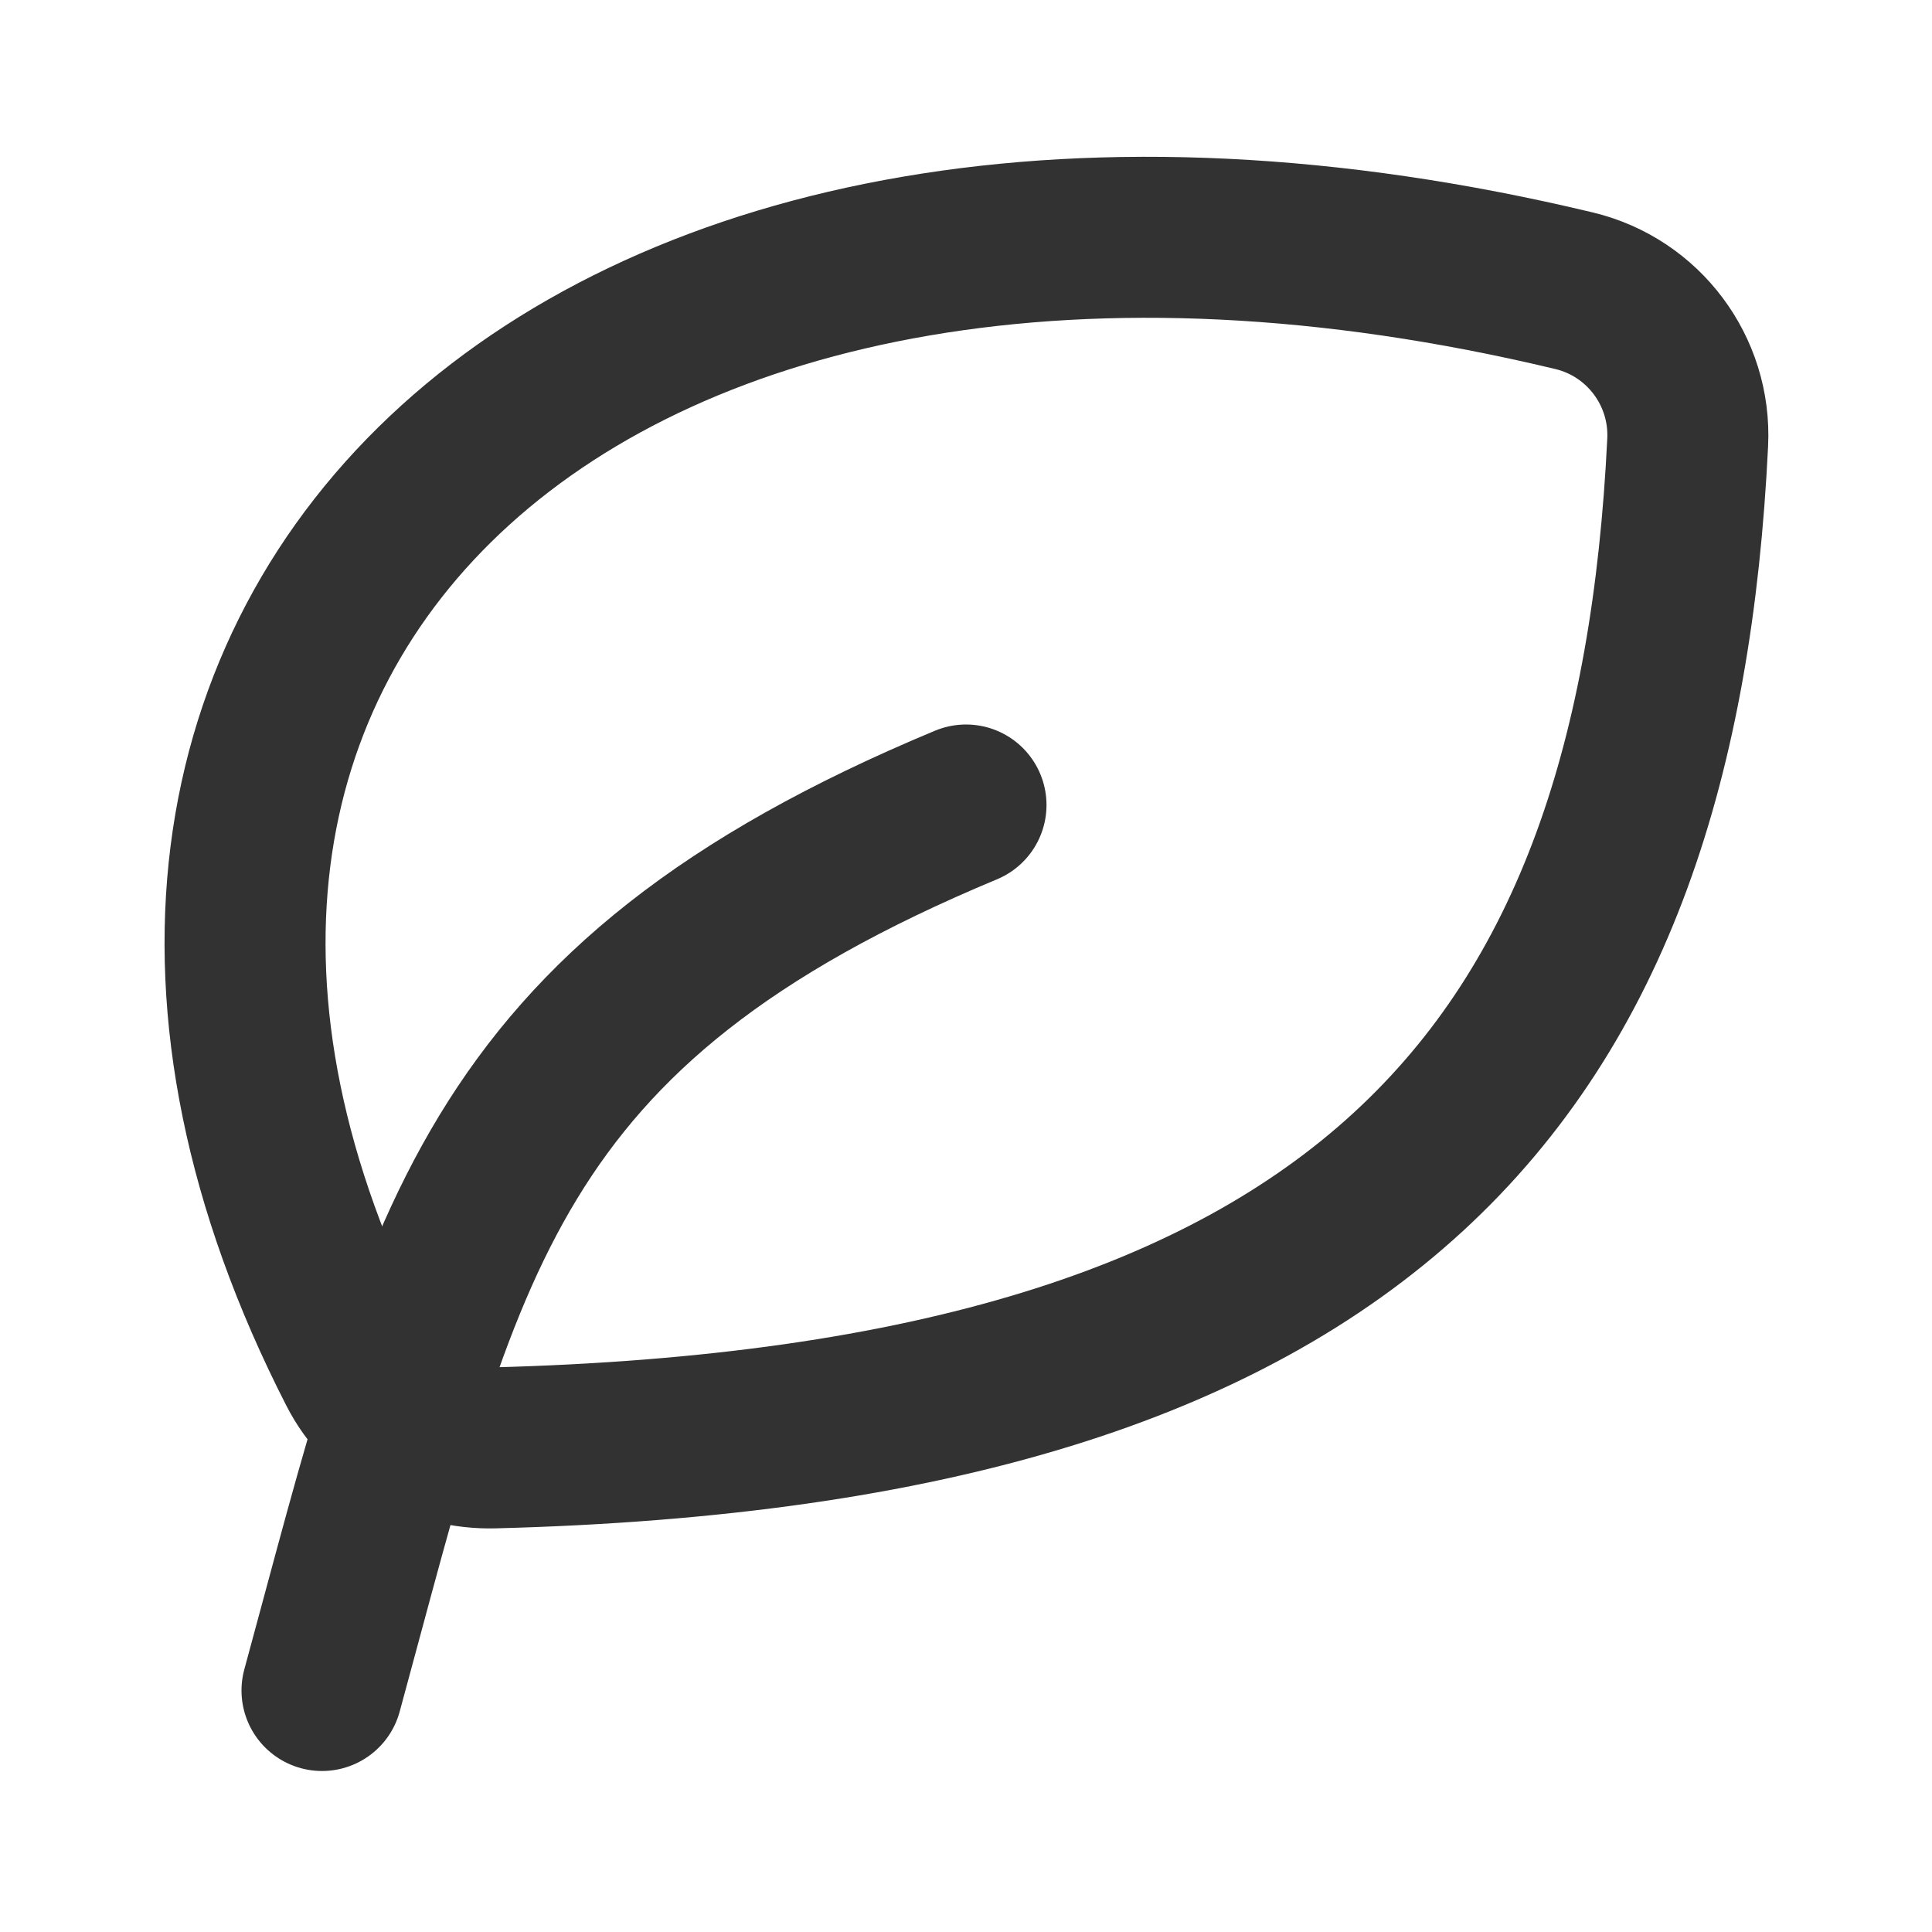
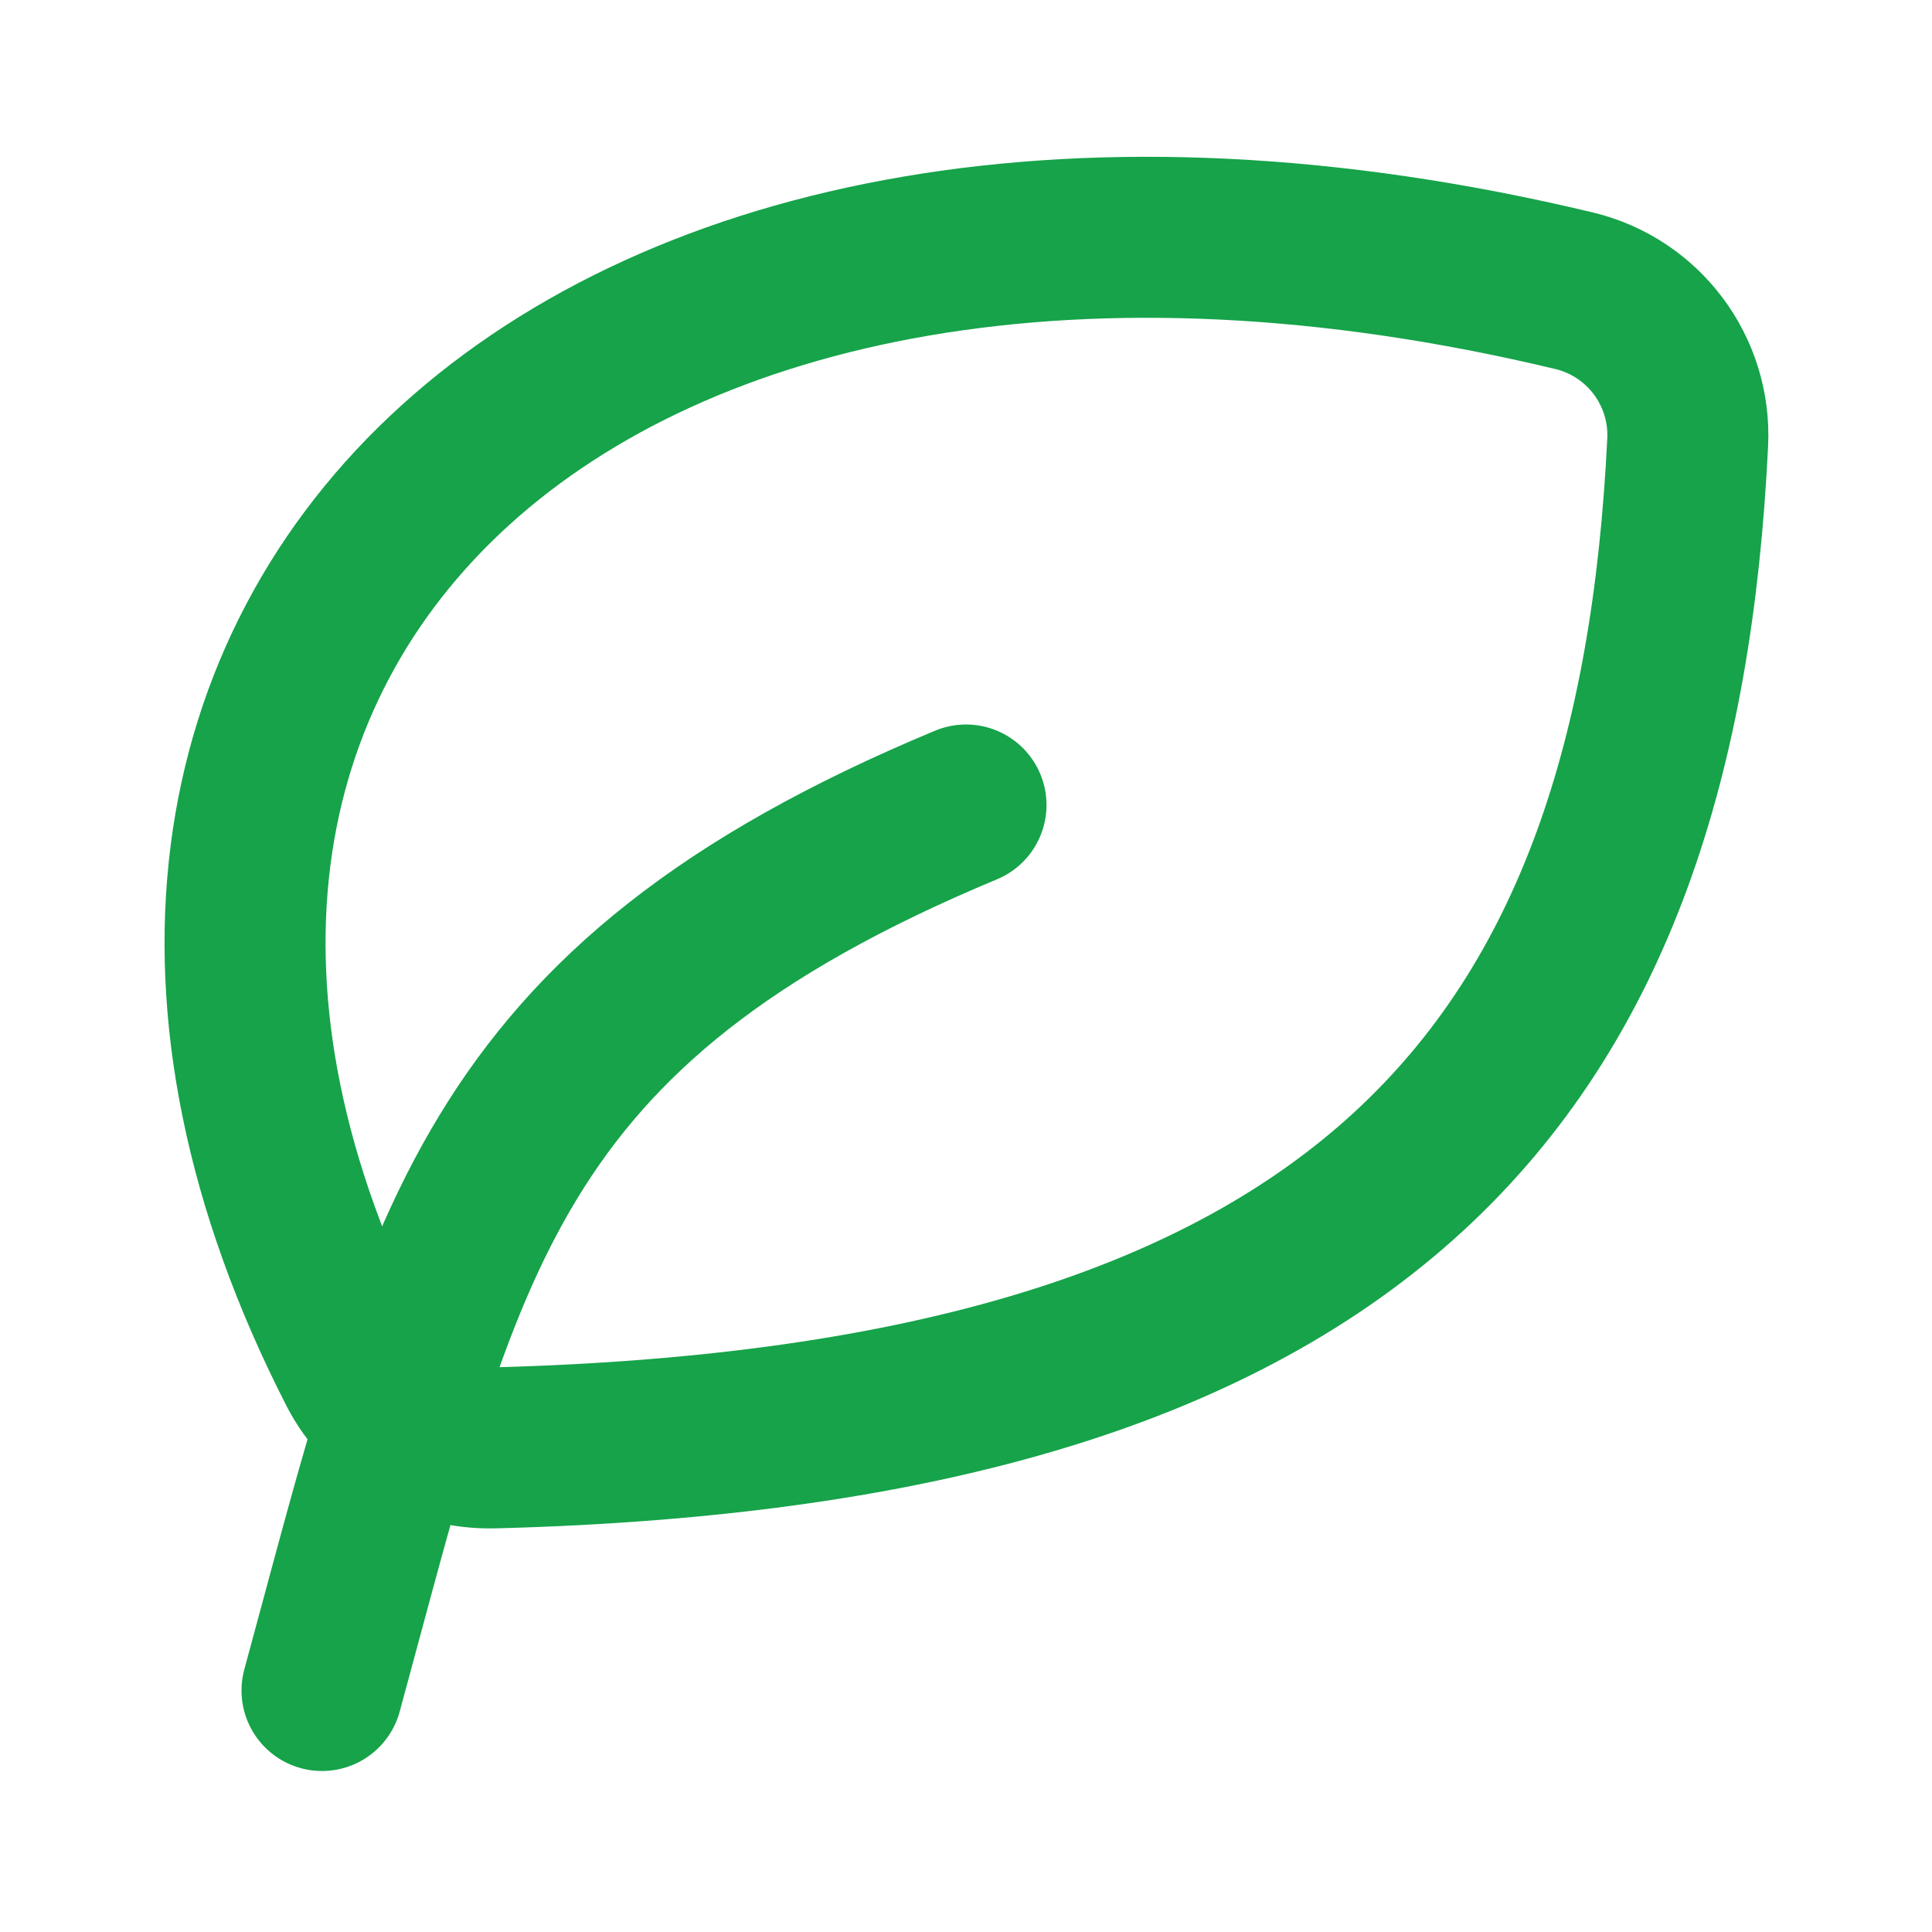
<svg xmlns="http://www.w3.org/2000/svg" width="800px" height="800px" viewBox="0 0 24 24" fill="none">
-   <path d="M4.449 17.009C-0.246 7.838 7.341 0.686 19.555 3.612C20.416 3.819 21.008 4.61 20.965 5.495C20.586 13.288 17.034 17.705 6.133 17.986C5.43 18.004 4.769 17.634 4.449 17.009Z" stroke="#323232" stroke-width="2" stroke-linecap="round" stroke-linejoin="round" />
-   <path d="M4 21C5.5 15.5 6 12.5 12 10" stroke="#323232" stroke-width="2" stroke-linecap="round" stroke-linejoin="round" />
+   <path d="M4.449 17.009C-0.246 7.838 7.341 0.686 19.555 3.612C20.416 3.819 21.008 4.61 20.965 5.495C20.586 13.288 17.034 17.705 6.133 17.986C5.43 18.004 4.769 17.634 4.449 17.009Z" stroke="#16a34a" stroke-width="2" stroke-linecap="round" stroke-linejoin="round" />
+   <path d="M4 21C5.5 15.5 6 12.5 12 10" stroke="#16a34a" stroke-width="2" stroke-linecap="round" stroke-linejoin="round" />
</svg>
